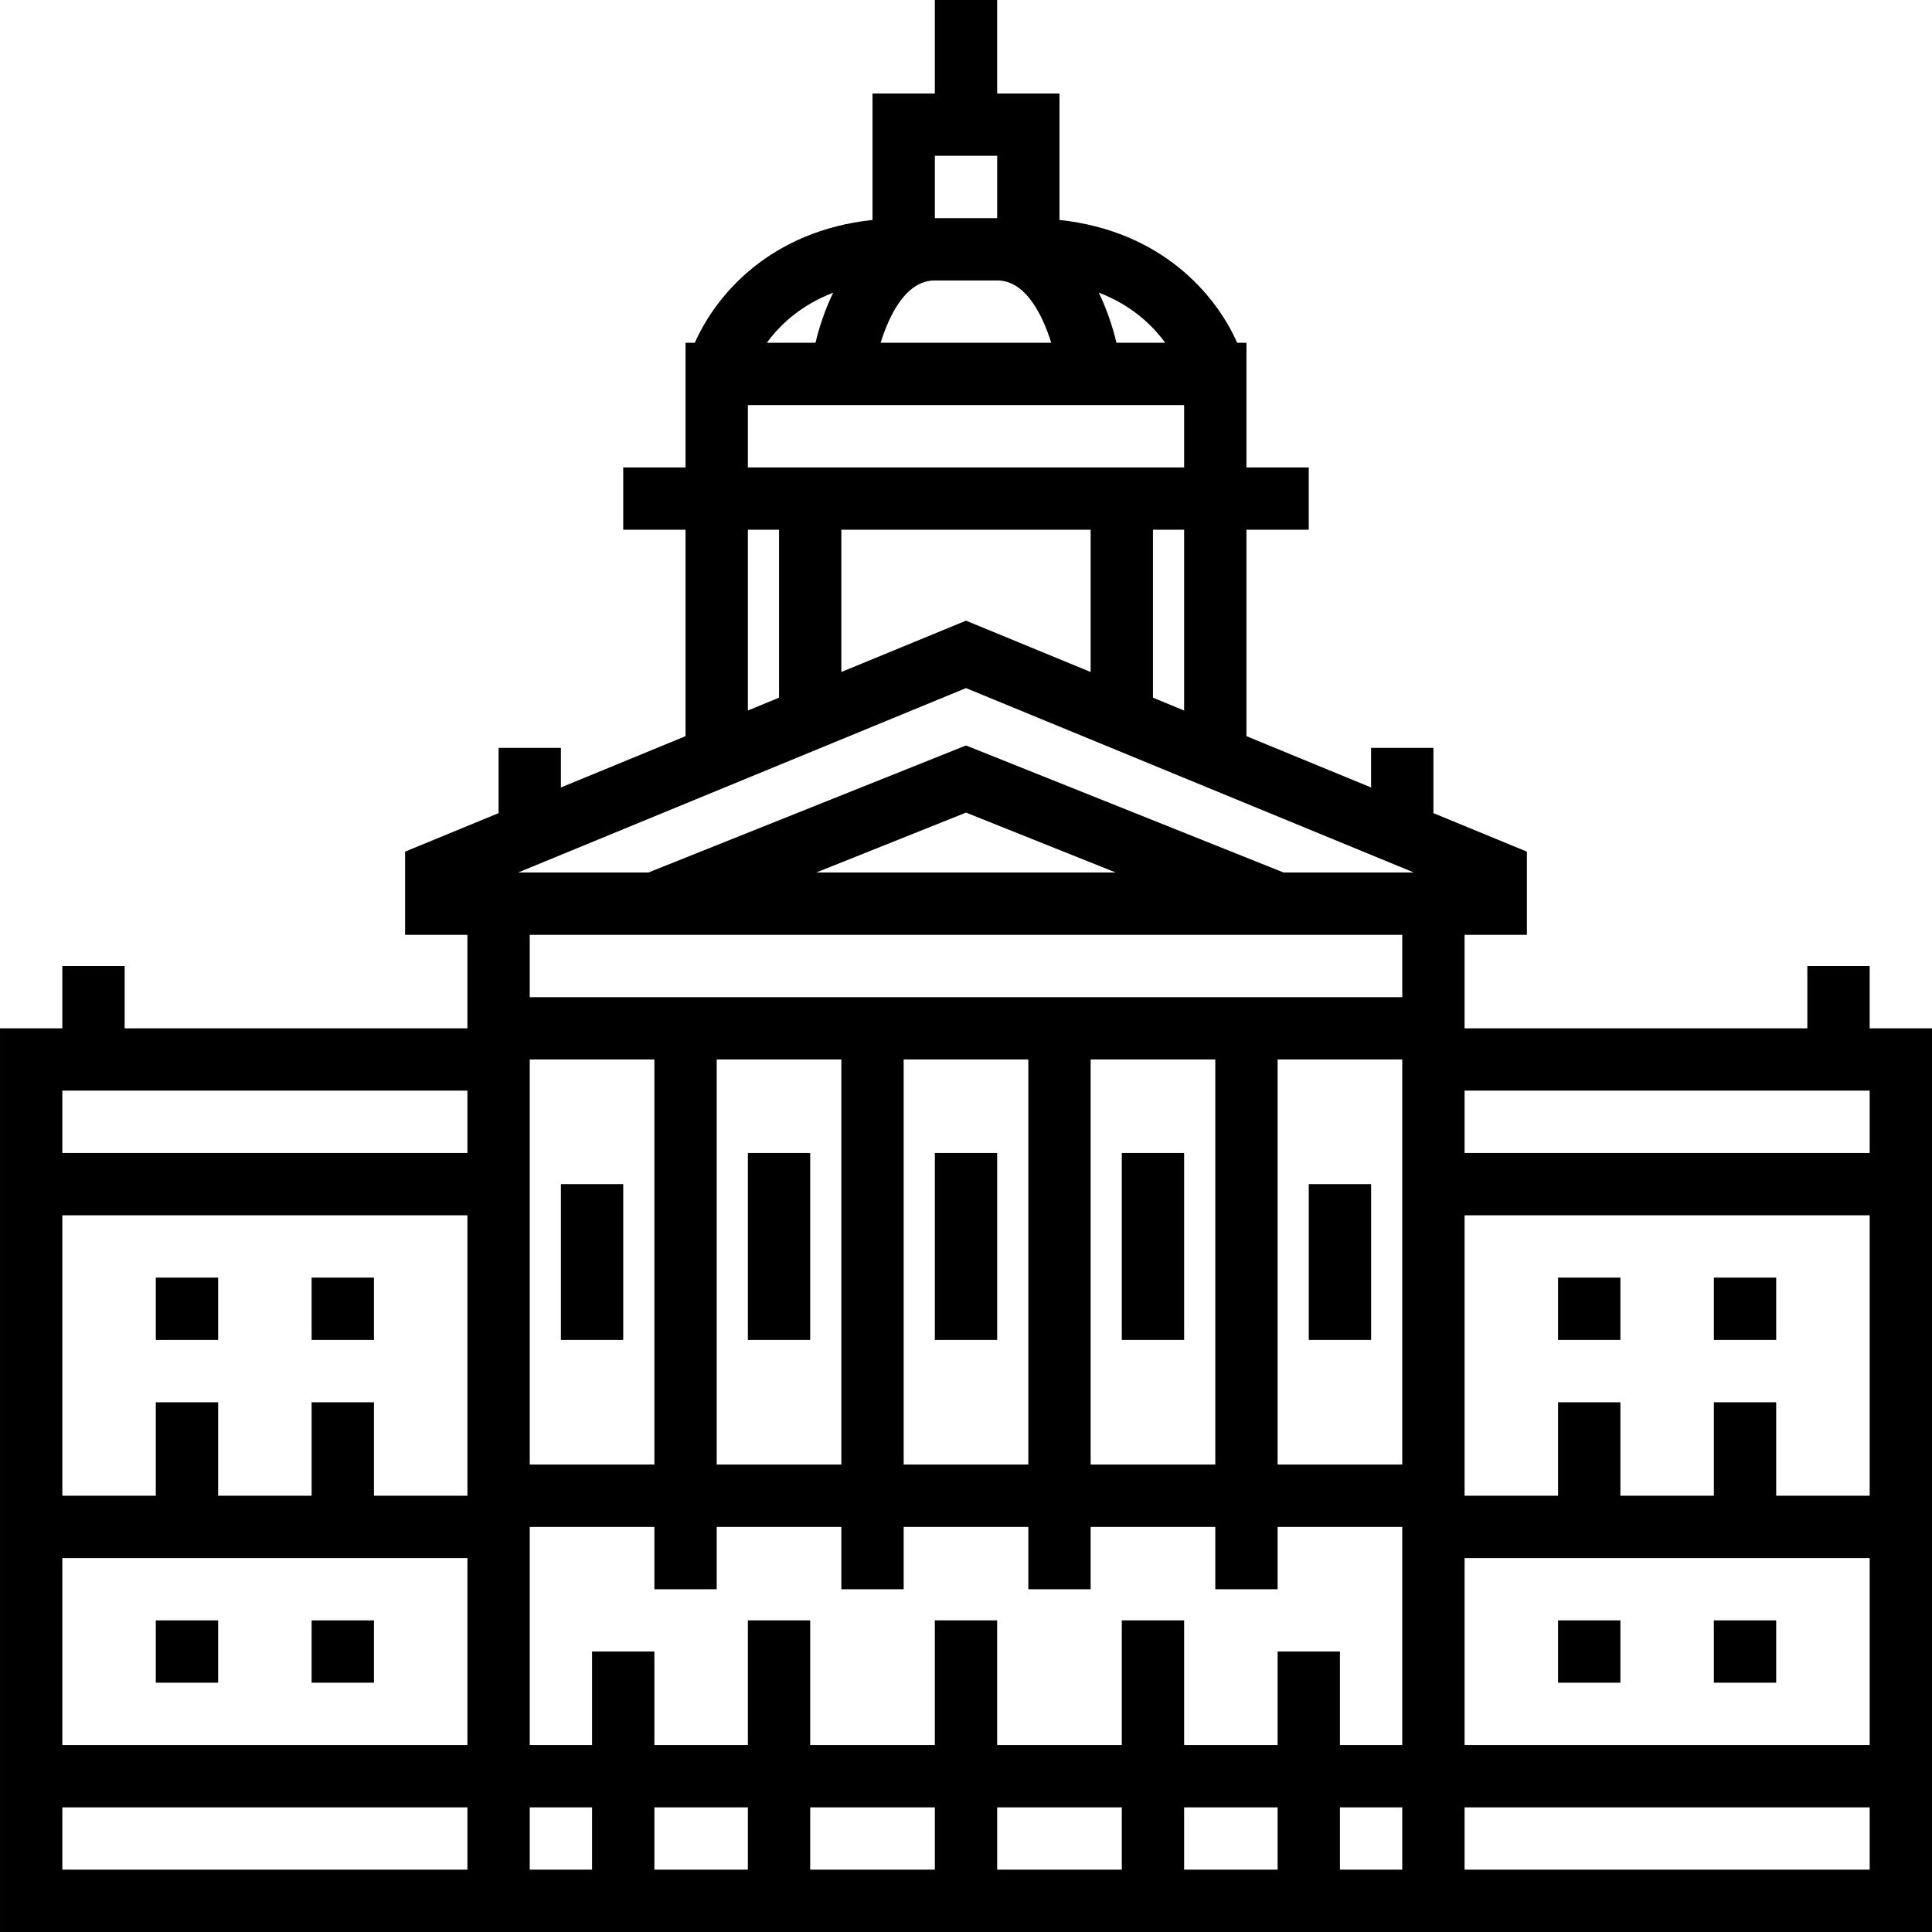
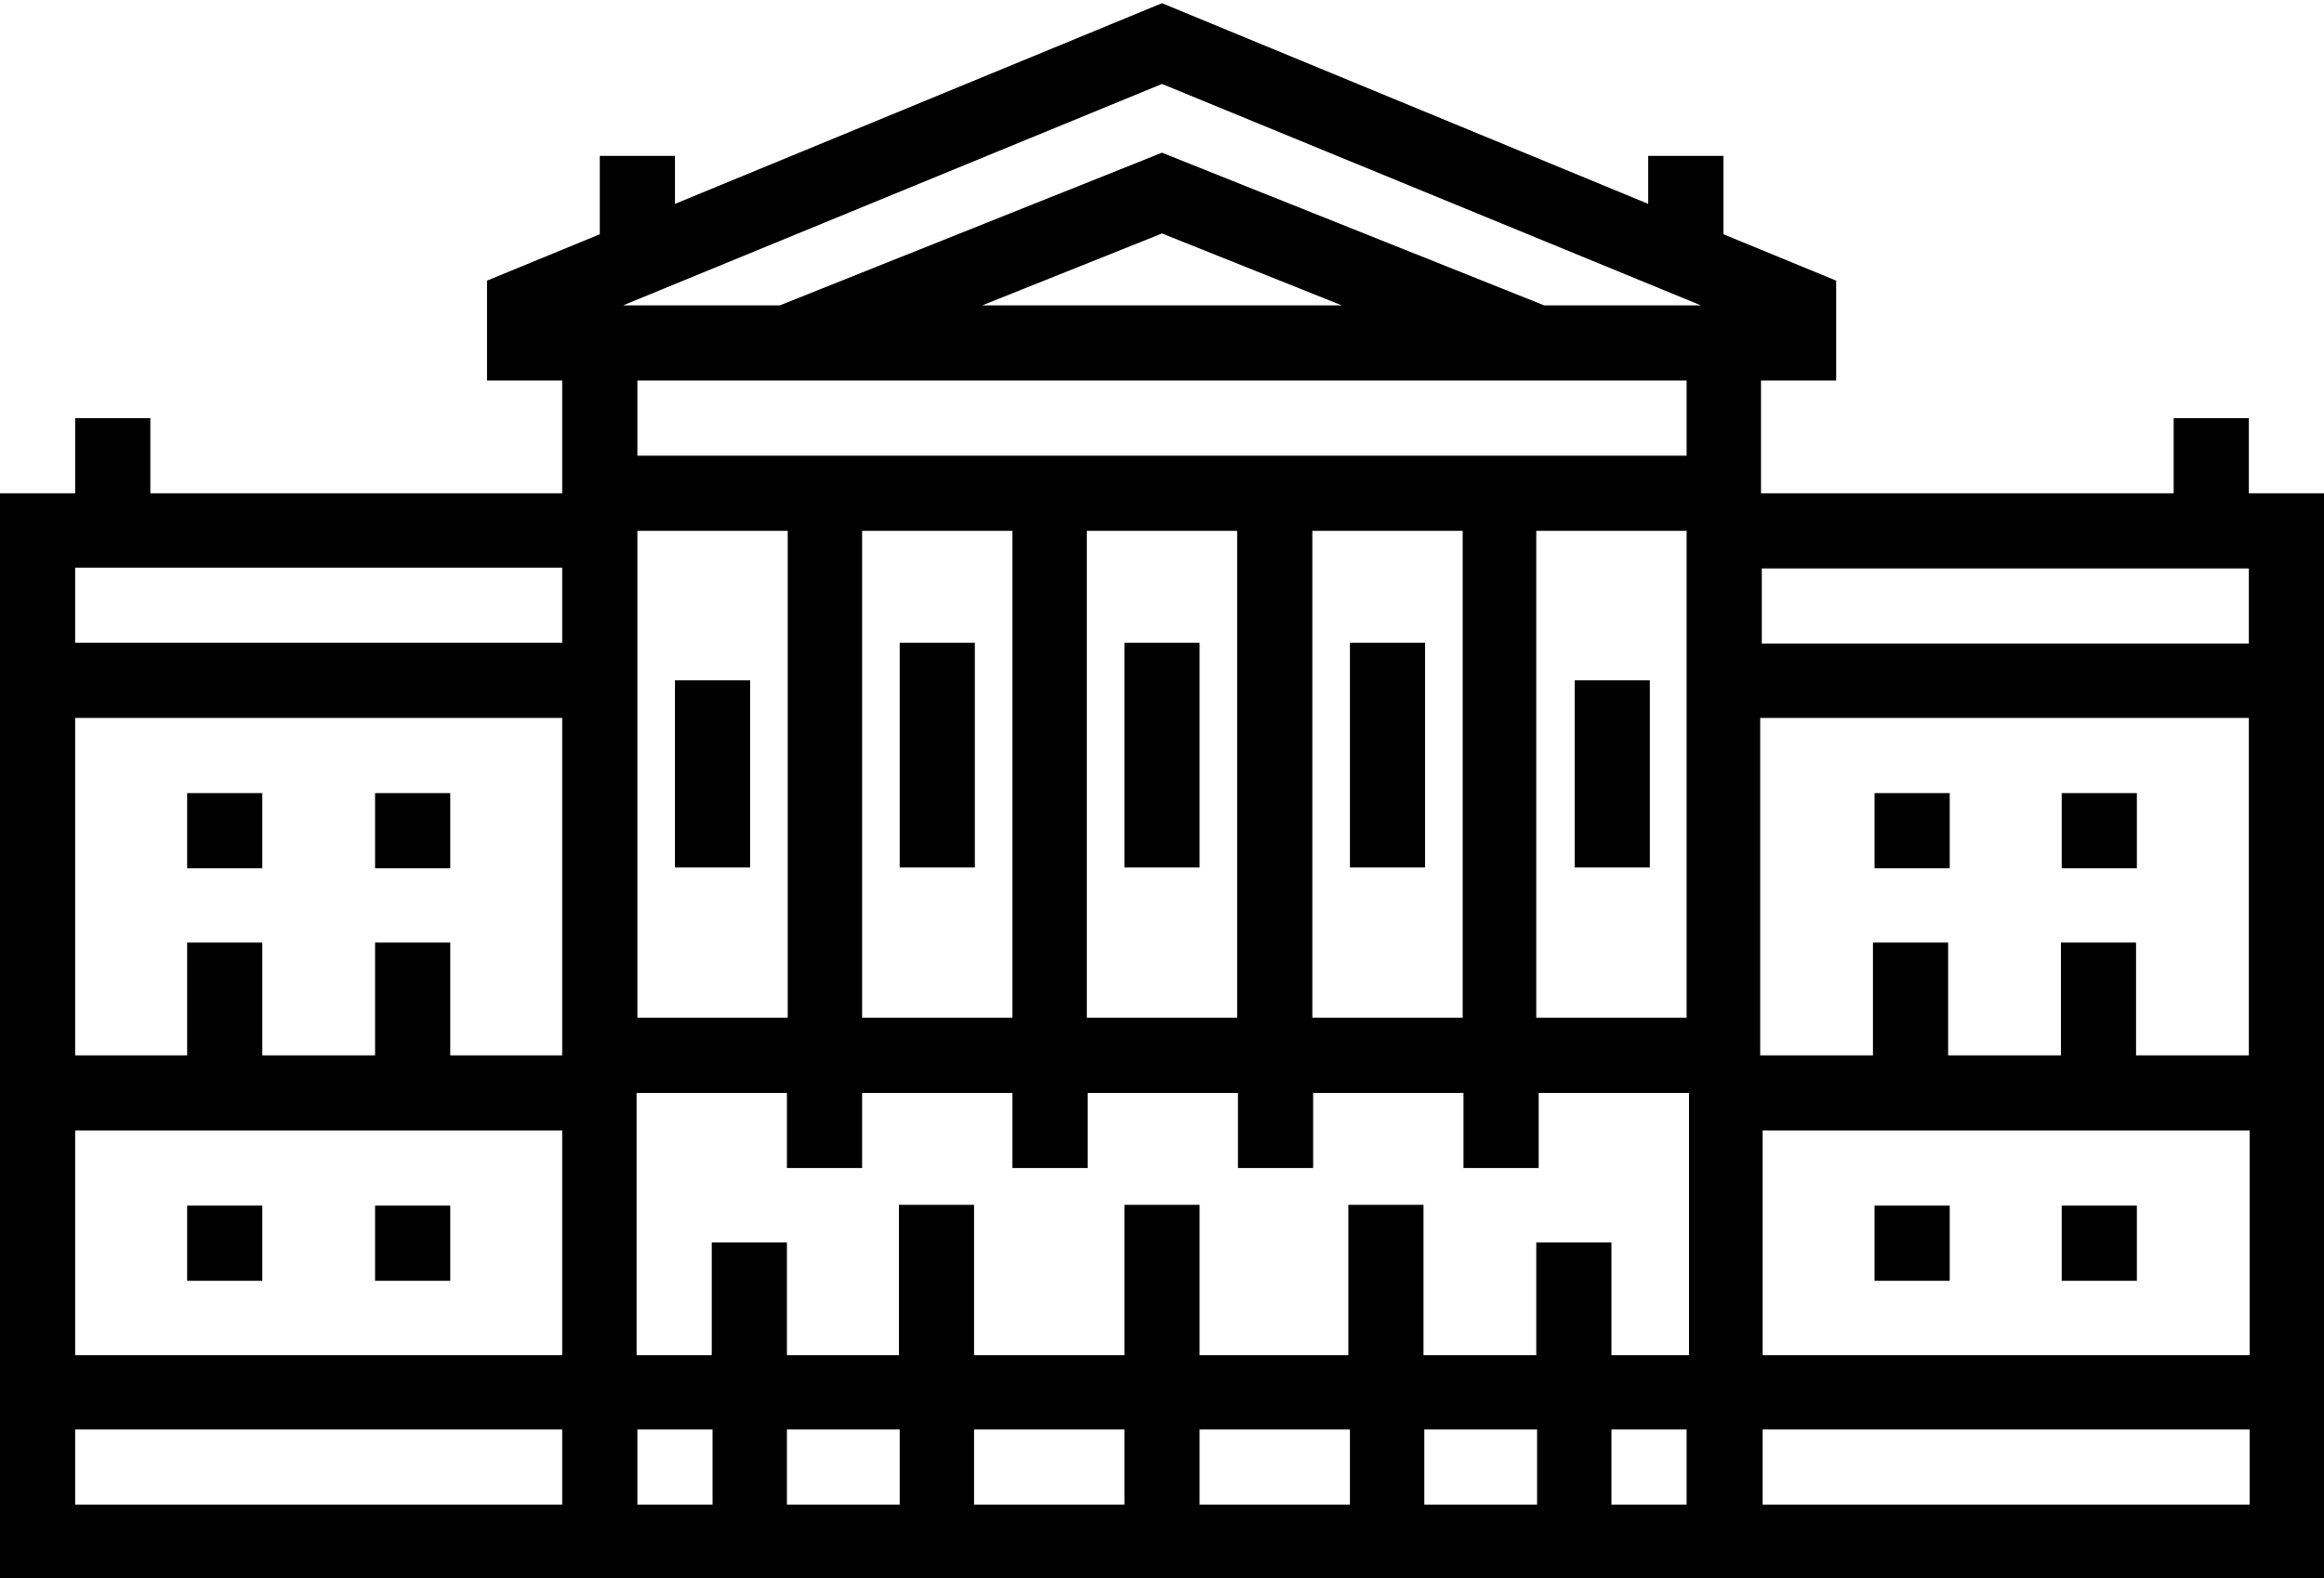
- <svg xmlns="http://www.w3.org/2000/svg" version="1.1" id="Layer_1" x="0px" y="0px" viewBox="0 0 290.626 290.626" style="enable-background:new 0 0 290.626 290.626;" xml:space="preserve">
+ <svg xmlns="http://www.w3.org/2000/svg" version="1.1" id="Layer_1" x="0px" y="0px" viewBox="0 0 290.6 197.3" style="enable-background:new 0 0 290.6 197.3;" xml:space="preserve">
  <g>
    <g>
      <g>
-         <rect x="23.438" y="243.75" width="9.375" height="9.375" />
-         <rect x="46.876" y="243.75" width="9.375" height="9.375" />
-         <rect x="23.438" y="192.188" width="9.375" height="9.375" />
-         <rect x="46.876" y="192.188" width="9.375" height="9.375" />
-         <rect x="140.626" y="173.438" width="9.375" height="28.125" />
-         <rect x="112.501" y="173.438" width="9.375" height="28.125" />
-         <rect x="84.376" y="178.125" width="9.375" height="23.438" />
-         <rect x="196.876" y="178.125" width="9.375" height="23.438" />
-         <rect x="168.751" y="173.438" width="9.375" height="28.125" />
-         <path d="M281.25,154.688v-9.375h-9.375v9.375h-51.563v-14.063h9.375v-12.516l-14.063-5.789v-9.82h-9.375v5.958l-18.75-7.72     v-31.05h9.375v-9.375h-9.374v-18.75h-1.397c-3.188-7.228-11.339-16.823-26.728-18.478V14.063h-9.375V0h-9.375v14.063h-9.375     v19.022c-15.389,1.655-23.541,11.25-26.728,18.478h-1.397v18.75h-9.375v9.375h9.375v31.05l-18.75,7.72V112.5h-9.375v9.82     l-14.063,5.789v12.516h9.375v14.063H18.751v-9.375H9.376v9.375H0.001v135.938h290.625V154.688H281.25z M70.313,281.25H9.376     v-9.375h60.938V281.25z M70.313,262.5H9.376v-28.125h60.938V262.5z M70.313,225H56.251v-14.063h-9.375V225H32.813v-14.063h-9.375     V225H9.376v-42.188h60.938V225z M70.313,173.438H9.376v-9.375h60.938V173.438z M175.276,51.563h-7.327     c-0.586-2.442-1.458-5.053-2.662-7.542C170.167,45.886,173.316,48.862,175.276,51.563z M140.626,23.438h9.375v9.375h-9.375     V23.438z M140.626,42.188h9.375c4.298,0,6.806,5.175,8.137,9.375h-25.669C133.787,47.362,136.285,42.188,140.626,42.188z      M125.334,44.03c-1.205,2.484-2.077,5.091-2.658,7.533h-7.322C117.315,48.872,120.464,45.895,125.334,44.03z M112.501,60.938     h65.625v9.375h-65.625V60.938z M178.126,79.688v27.192l-4.688-1.931V79.688H178.126z M164.063,79.688v21.398l-18.75-7.72     l-18.75,7.72V79.688H164.063z M112.501,79.688h4.688v25.261l-4.688,1.931V79.688z M89.063,281.25h-9.375v-9.375h9.375V281.25z      M112.501,281.25H98.438v-9.375h14.062V281.25z M140.626,281.25h-18.75v-9.375h18.75V281.25z M168.751,281.25h-18.75v-9.375     h18.75V281.25z M192.188,281.25h-14.063v-9.375h14.063V281.25z M210.938,281.25h-9.375v-9.375h9.375V281.25z M210.938,262.5     h-9.375v-14.063h-9.375V262.5h-14.063v-18.75h-9.375v18.75h-18.75v-18.75h-9.375v18.75h-18.75v-18.75h-9.375v18.75H98.438     v-14.063h-9.375V262.5h-9.375v-32.813h18.75v9.375h9.375v-9.375h18.75v9.375h9.375v-9.375h18.75v9.375h9.375v-9.375h18.75v9.375     h9.375v-9.375h18.75V262.5z M79.688,220.313v-60.938h18.75v60.938H79.688z M107.813,220.313v-60.938h18.75v60.938H107.813z      M135.938,220.313v-60.938h18.75v60.938H135.938z M164.063,220.313v-60.938h18.75v60.938H164.063z M210.938,220.313h-18.75     v-60.938h18.75V220.313z M210.938,150H79.688v-9.375h131.25V150z M122.781,131.25l22.533-9.014l22.532,9.014H122.781z      M210.938,131.25h-17.846l-47.78-19.111l-47.78,19.111H79.688h-1.753l67.378-27.741l67.378,27.741H210.938z M220.313,164.063     h60.938v9.375h-60.938V164.063z M220.313,182.812h60.938V225h-14.062v-14.063h-9.375V225h-14.063v-14.063h-9.375V225h-14.063     V182.812z M281.252,281.25h-60.938v-9.375h60.938V281.25z M281.252,262.5h-60.938v-28.125h60.938V262.5z" />
-         <rect x="257.813" y="243.75" width="9.375" height="9.375" />
-         <rect x="234.376" y="243.75" width="9.375" height="9.375" />
-         <rect x="257.813" y="192.188" width="9.375" height="9.375" />
-         <rect x="234.376" y="192.188" width="9.375" height="9.375" />
+         <rect x="23.4" y="150.8" width="9.4" height="9.4" />
+         <rect x="46.9" y="150.8" width="9.4" height="9.4" />
+         <rect x="23.4" y="99.2" width="9.4" height="9.4" />
+         <rect x="46.9" y="99.2" width="9.4" height="9.4" />
+         <rect x="140.6" y="80.4" width="9.4" height="28.1" />
+         <rect x="112.5" y="80.4" width="9.4" height="28.1" />
+         <rect x="84.4" y="85.1" width="9.4" height="23.4" />
+         <rect x="196.9" y="85.1" width="9.4" height="23.4" />
+         <rect x="168.8" y="80.4" width="9.4" height="28.1" />
+         <rect x="257.8" y="150.8" width="9.4" height="9.4" />
+         <rect x="234.4" y="150.8" width="9.4" height="9.4" />
+         <rect x="257.8" y="99.2" width="9.4" height="9.4" />
+         <rect x="234.4" y="99.2" width="9.4" height="9.4" />
+         <path d="M281.2,61.7v-9.4h-9.4v9.4h-51.6V47.6h9.4V35.1l-14.1-5.8v-9.8h-9.4v6L145.3,0.4L84.4,25.5v-6H75v9.8l-14.1,5.8v12.5h9.4     v14.1H18.8v-9.4H9.4v9.4H0v135.9h290.6V61.7H281.2z M70.3,188.2L70.3,188.2H9.4v-9.4h60.9V188.2z M70.3,169.5L70.3,169.5H9.4     v-28.1h60.9V169.5z M70.3,132L70.3,132H56.3v-14.1h-9.4V132H32.8v-14.1h-9.4V132H9.4V89.8h60.9V132z M70.3,80.4L70.3,80.4H9.4     v-9.4h60.9V80.4z M89.1,188.2h-9.4v-9.4h9.4V188.2z M98.4,188.2v-9.4h14.1v9.4H98.4z M140.6,188.2h-18.8v-9.4h18.8V188.2z      M168.8,188.2H150v-9.4h18.8V188.2z M192.2,188.2h-14.1v-9.4h14.1V188.2z M210.9,188.2h-9.4v-9.4h9.4V188.2z M210.9,169.5h-9.4     v-14.1h-9.4v14.1h-14.1v-18.8h-9.4v18.8H150v-18.8h-9.4v18.8h-18.8v-18.8h-9.4v18.8H98.4v-14.1h-9.4v14.1h-9.4v-32.8h18.8v9.4     h9.4v-9.4h18.8v9.4h9.4v-9.4h18.8v9.4h9.4v-9.4h18.8v9.4h9.4v-9.4h18.8V169.5z M79.7,127.3V66.4h18.8v60.9H79.7z M107.8,127.3     V66.4h18.8v60.9H107.8z M135.9,127.3V66.4h18.8v60.9H135.9z M164.1,127.3V66.4h18.8v60.9H164.1z M210.9,127.3h-18.8V66.4h18.8     V127.3z M210.9,57H79.7v-9.4h131.2V57z M122.8,38.2l22.5-9l22.5,9H122.8z M210.9,38.2h-17.8l-47.8-19.1L97.5,38.2H79.7h-1.8     l67.4-27.7l67.4,27.7H210.9z M220.3,71.1h60.9v9.4h-60.9V71.1z M220.3,89.8h60.9V132h-14.1v-14.1h-9.4V132h-14.1v-14.1h-9.4V132     h-14.1V89.8z M281.3,188.2h-60.9v-9.4h60.9V188.2z M281.3,169.5h-60.9v-28.1h60.9V169.5z" />
      </g>
    </g>
  </g>
-   <g>
- </g>
-   <g>
- </g>
-   <g>
- </g>
-   <g>
- </g>
-   <g>
- </g>
-   <g>
- </g>
-   <g>
- </g>
-   <g>
- </g>
-   <g>
- </g>
-   <g>
- </g>
-   <g>
- </g>
-   <g>
- </g>
-   <g>
- </g>
-   <g>
- </g>
-   <g>
- </g>
</svg>
